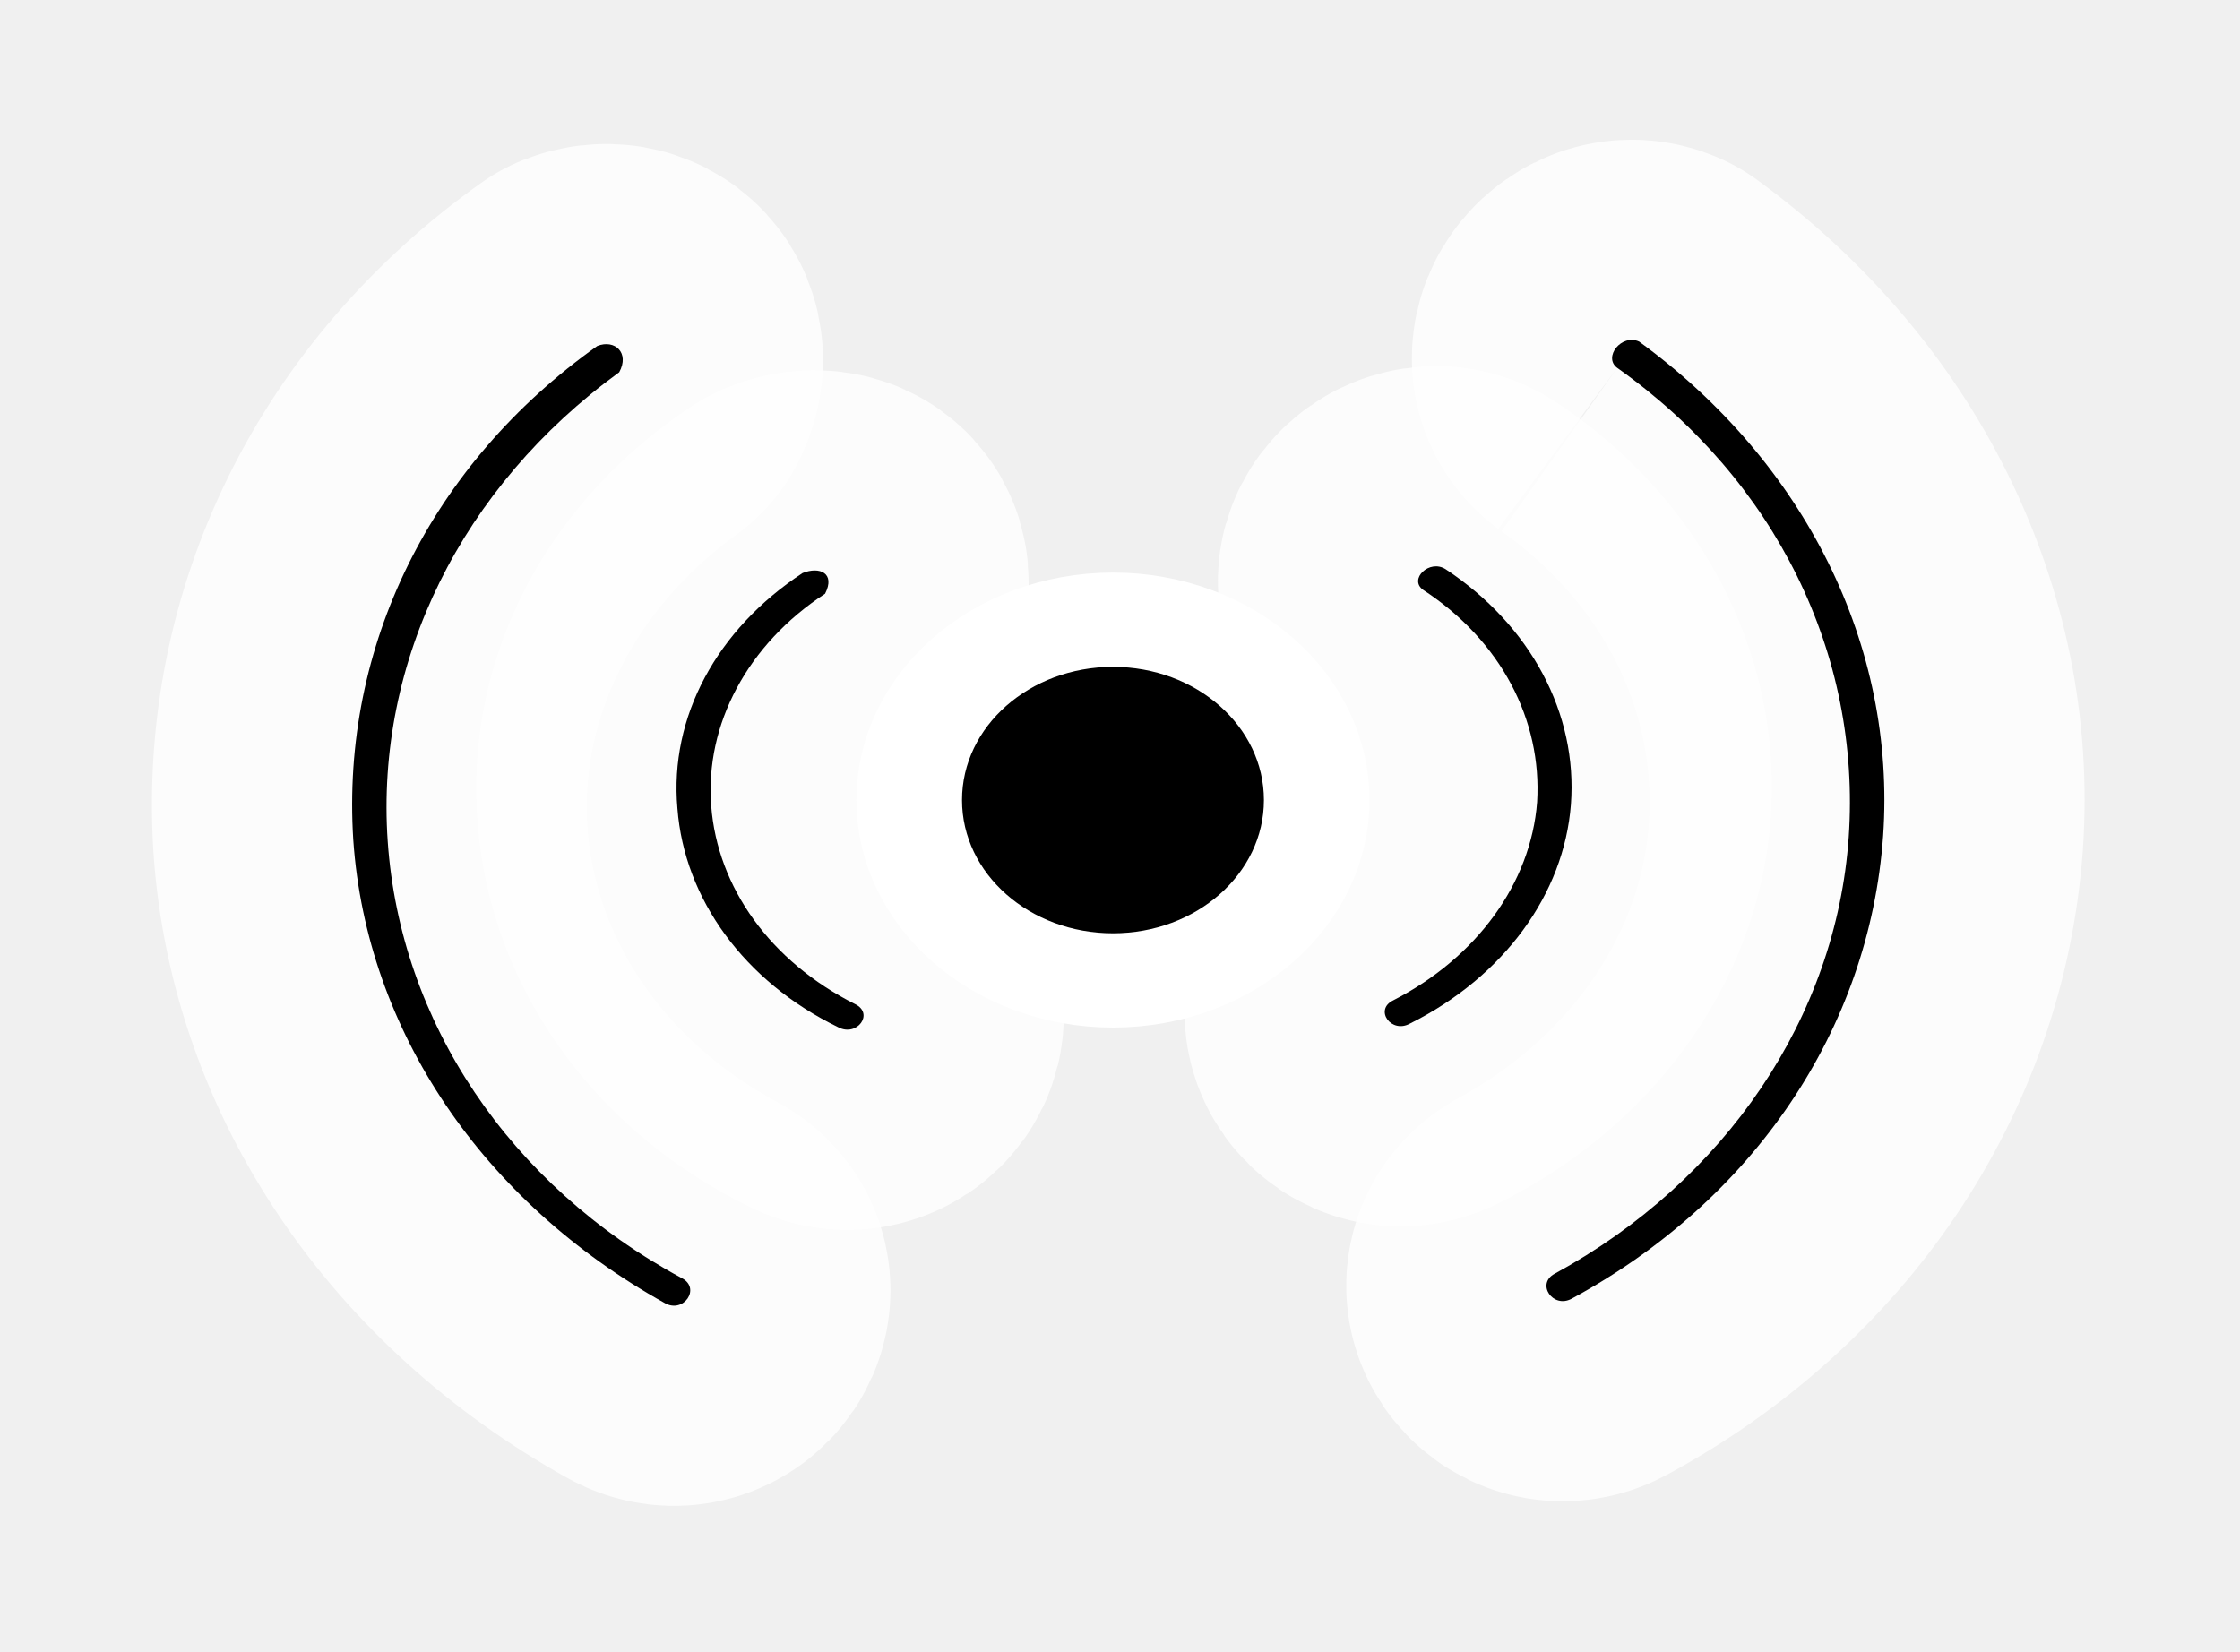
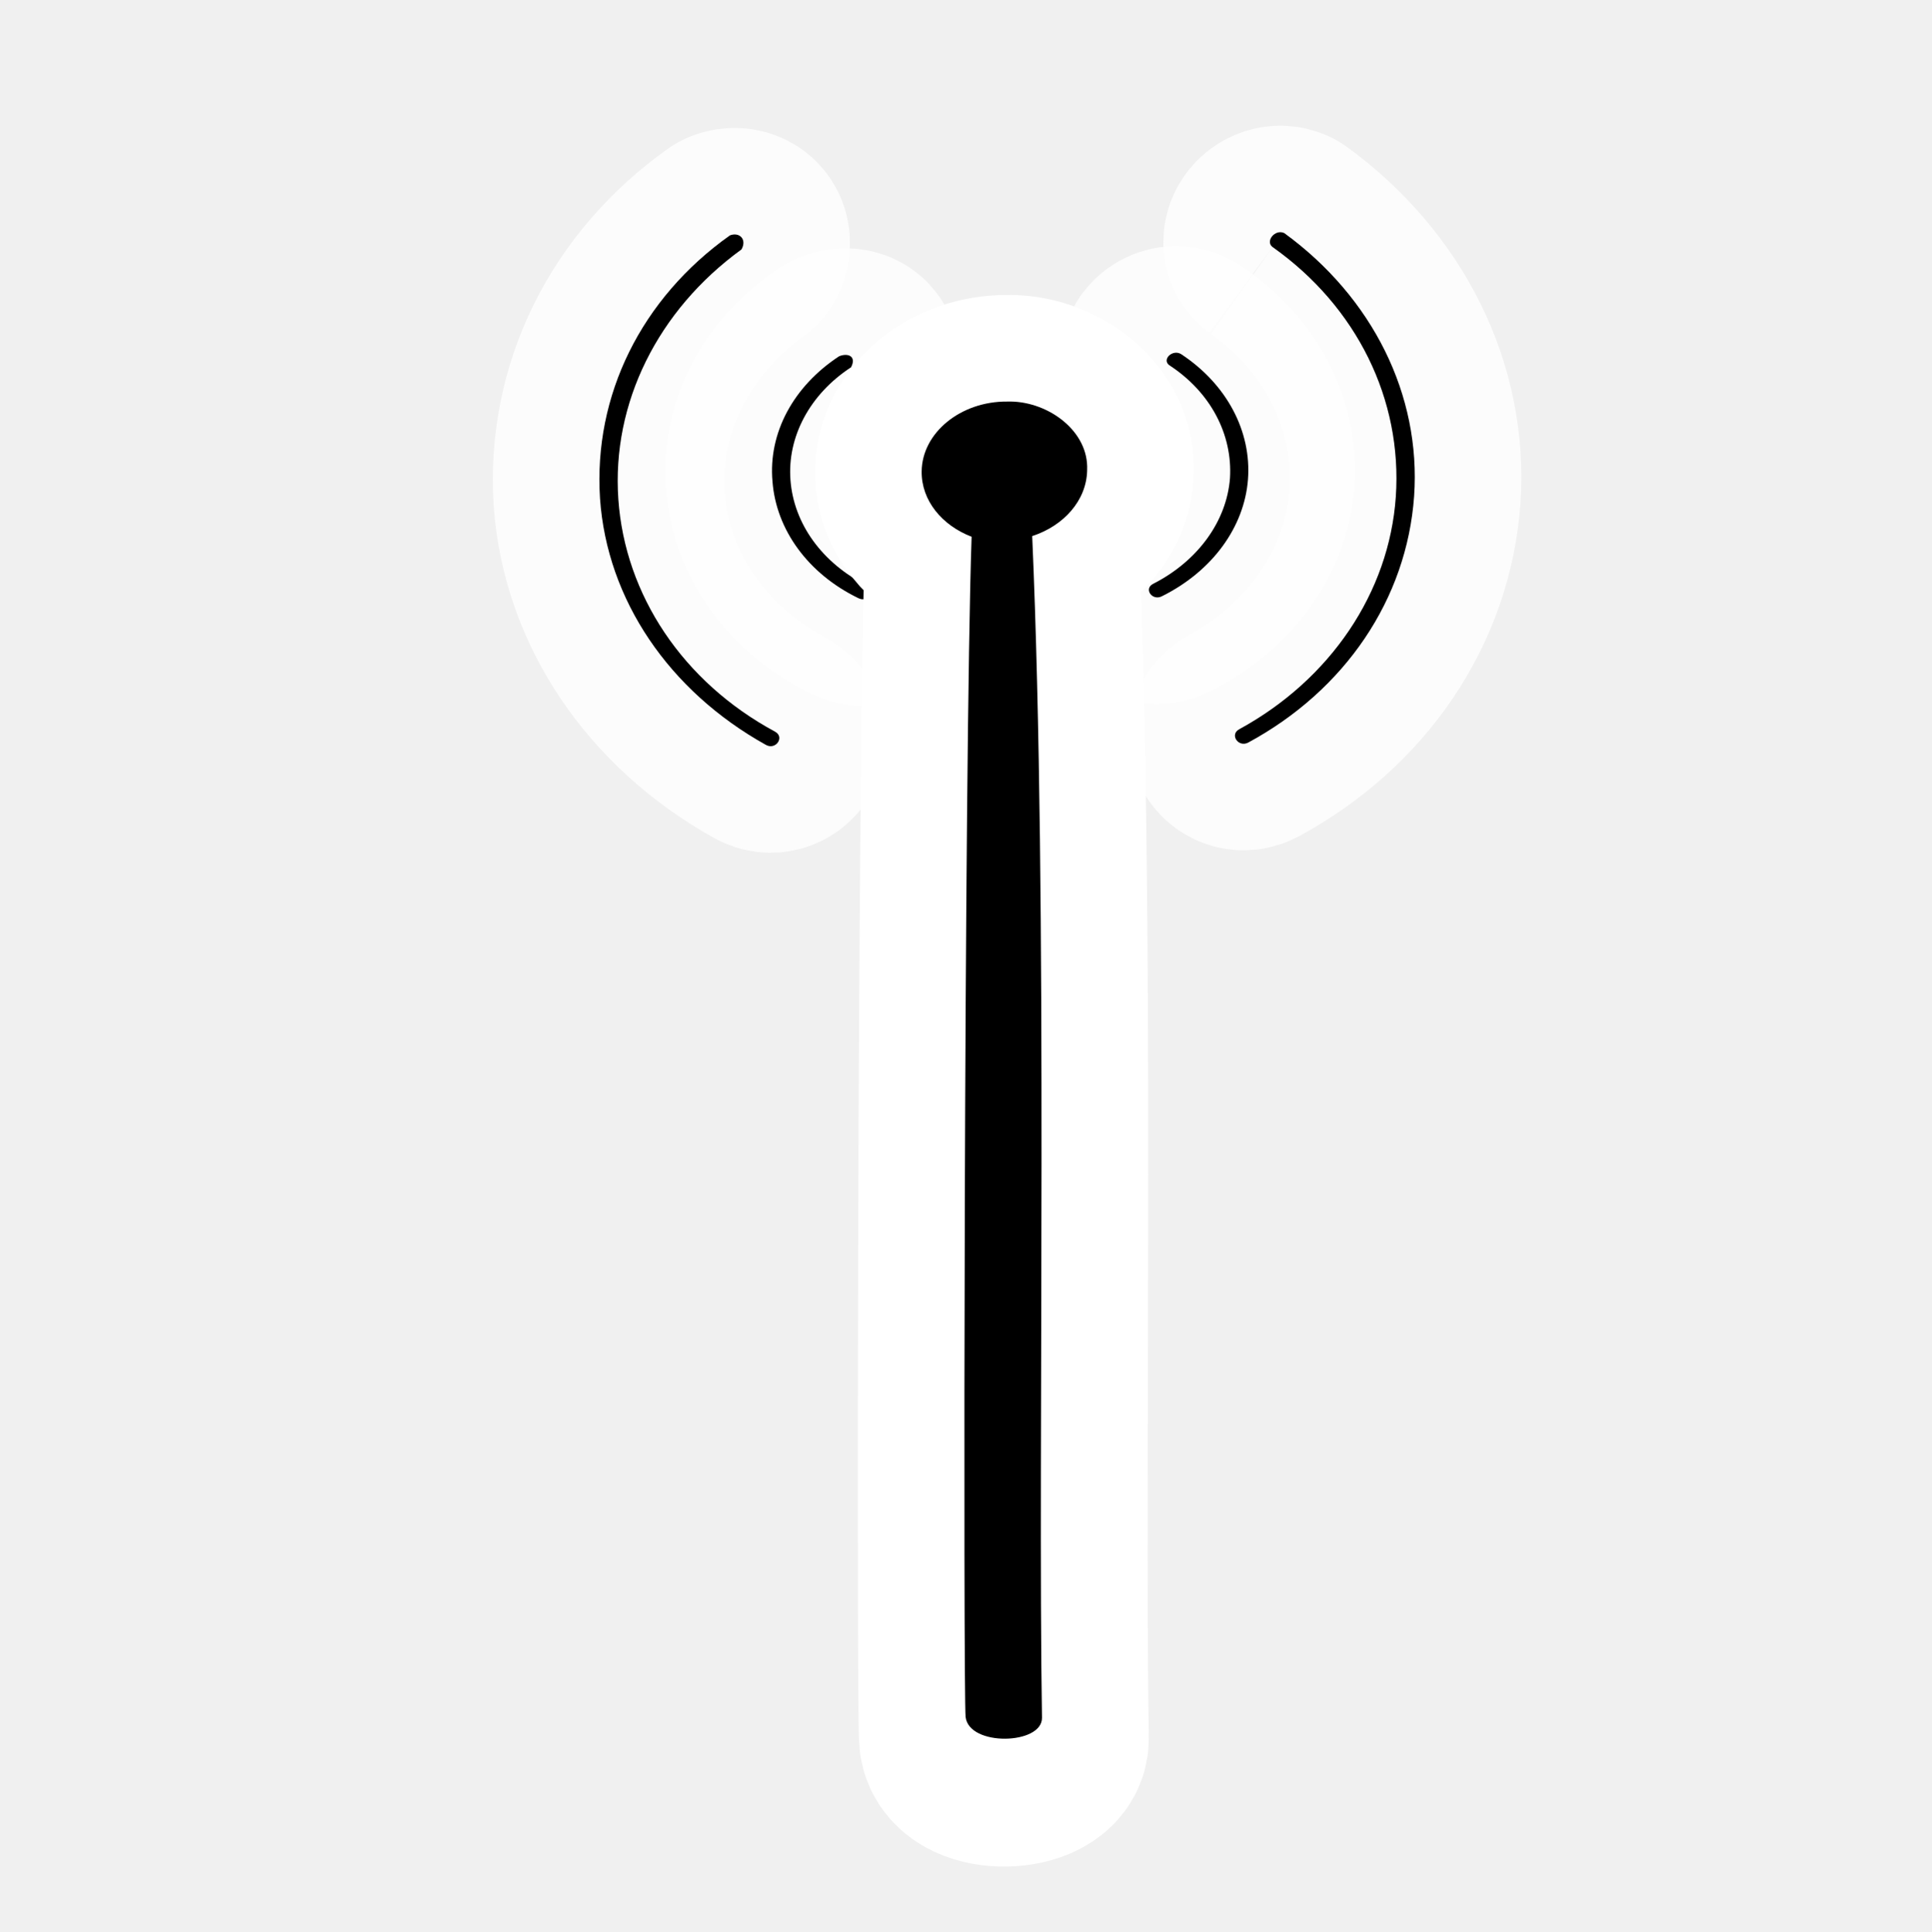
- <svg xmlns="http://www.w3.org/2000/svg" width="100%" height="100%" viewBox="0 0 358 264" version="1.1" xml:space="preserve" style="fill-rule:evenodd;clip-rule:evenodd;stroke-linejoin:round;">
-   <g id="Artboard1" transform="matrix(0.987654,0,0,0.89677,-123.288,-15.1962)">
-     <rect x="124.829" y="16.945" width="361.914" height="293.316" style="fill:none;" />
-     <g id="path4165" transform="matrix(1.0125,0,0,1.11511,-0.452307,-0.228337)">
-       <path d="M382.2,74.2C407.5,92.1 421.2,120 419.2,149.2C417.2,178 399.5,204.1 372.2,219C369.2,220.6 371.9,224.6 374.9,223C403.9,207.3 422.5,180 424.7,149C426.8,118.6 412.2,89.3 385.7,70C382.9,68.7 379.9,72.5 382.2,74.2" style="fill:none;stroke:white;stroke-opacity:0.8;stroke-width:64px;" />
-     </g>
-     <g id="path4167" transform="matrix(1.0125,0,0,1.11511,-0.452307,-0.228337)">
-       <path d="M180.2,149.7C182.3,180.1 200.9,207.5 230,223.7C233,225.4 235.8,221.3 232.7,219.7C205.1,204.8 187.7,178.7 185.7,149.9C183.7,121.1 197.5,93.2 222.7,74.9C224.4,71.8 222,69.6 219.2,70.7C192.6,89.6 178.2,118.7 180.2,149.7Z" style="fill:none;stroke:white;stroke-opacity:0.8;stroke-width:64px;" />
-     </g>
-     <g id="path4169" transform="matrix(1.0125,0,0,1.11511,-0.452307,-0.228337)">
-       <path d="M369.4,143.6C368.4,156.6 359.7,168.5 346.4,175.3C343.3,176.8 346.1,180.7 349.1,179C364.1,171.5 373.7,158.3 374.8,144C375.9,129.5 368.4,115.4 354.8,106.4C352.2,104.7 348.8,108 351.2,109.7C363.6,117.8 370.2,130.5 369.4,143.6Z" style="fill:none;stroke:white;stroke-opacity:0.8;stroke-width:64px;" />
-     </g>
-     <g id="path4171" transform="matrix(1.0125,0,0,1.11511,-0.452307,-0.228337)">
-       <path d="M232,144.6C233.1,159.1 242.7,172.3 257.7,179.6C260.7,181.2 263.5,177.4 260.4,175.9C246.9,169.1 238.4,157.3 237.4,144.2C236.4,131.2 243.2,118.4 255.6,110.3C257.3,107 254.7,105.9 252,107C238.3,116 230.7,130 232,144.6Z" style="fill:none;stroke:white;stroke-opacity:0.8;stroke-width:64px;" />
-     </g>
-     <g id="path4154" transform="matrix(1.0125,0,0,1.11511,-0.452307,-0.228337)">
-       <path d="M382.2,74.2C407.5,92.1 421.2,120 419.2,149.2C417.2,178 399.5,204.1 372.2,219C369.2,220.6 371.9,224.6 374.9,223C403.9,207.3 422.5,180 424.7,149C426.8,118.6 412.2,89.3 385.7,70C382.9,68.7 379.9,72.5 382.2,74.2" style="fill-rule:nonzero;" />
-     </g>
-     <g id="path4152" transform="matrix(1.0125,0,0,1.11511,-0.452307,-0.228337)">
-       <path d="M180.2,149.7C182.3,180.1 200.9,207.5 230,223.7C233,225.4 235.8,221.3 232.7,219.7C205.1,204.8 187.7,178.7 185.7,149.9C183.7,121.1 197.5,93.2 222.7,74.9C224.4,71.8 222,69.6 219.2,70.7C192.6,89.6 178.2,118.7 180.2,149.7Z" style="fill-rule:nonzero;" />
-     </g>
-     <g id="path4150" transform="matrix(1.0125,0,0,1.11511,-0.452307,-0.228337)">
-       <path d="M369.4,143.6C368.4,156.6 359.7,168.5 346.4,175.3C343.3,176.8 346.1,180.7 349.1,179C364.1,171.5 373.7,158.3 374.8,144C375.9,129.5 368.4,115.4 354.8,106.4C352.2,104.7 348.8,108 351.2,109.7C363.6,117.8 370.2,130.5 369.4,143.6Z" style="fill-rule:nonzero;" />
-     </g>
-     <g id="path4148" transform="matrix(1.0125,0,0,1.11511,-0.452307,-0.228337)">
-       <path d="M232,144.6C233.1,159.1 242.7,172.3 257.7,179.6C260.7,181.2 263.5,177.4 260.4,175.9C246.9,169.1 238.4,157.3 237.4,144.2C236.4,131.2 243.2,118.4 255.6,110.3C257.3,107 254.7,105.9 252,107C238.3,116 230.7,130 232,144.6Z" style="fill-rule:nonzero;" />
-     </g>
-     <g transform="matrix(1.22556,0,0,1.20518,-40.2892,-33.6183)">
-       <ellipse cx="281.682" cy="160.284" rx="19.931" ry="19.702" style="stroke:white;stroke-width:27.89px;stroke-linecap:round;stroke-miterlimit:1.5;" />
-     </g>
-     <g transform="matrix(1.22556,0,0,1.20518,-40.2892,-33.6183)">
-       <ellipse cx="281.682" cy="160.284" rx="19.931" ry="19.702" />
-     </g>
-   </g>
+ <svg xmlns="http://www.w3.org/2000/svg" width="100%" height="100%" viewBox="0 0 580 580" version="1.1" xml:space="preserve" style="fill-rule:evenodd;clip-rule:evenodd;stroke-linejoin:round;">
+   <path id="path4165" d="M382.2,74.2C407.5,92.1 421.2,120 419.2,149.2C417.2,178 399.5,204.1 372.2,219C369.2,220.6 371.9,224.6 374.9,223C403.9,207.3 422.5,180 424.7,149C426.8,118.6 412.2,89.3 385.7,70C382.9,68.7 379.9,72.5 382.2,74.2" style="fill:none;stroke:white;stroke-opacity:0.8;stroke-width:64px;" />
+   <path id="path4167" d="M180.2,149.7C182.3,180.1 200.9,207.5 230,223.7C233,225.4 235.8,221.3 232.7,219.7C205.1,204.8 187.7,178.7 185.7,149.9C183.7,121.1 197.5,93.2 222.7,74.9C224.4,71.8 222,69.6 219.2,70.7C192.6,89.6 178.2,118.7 180.2,149.7Z" style="fill:none;stroke:white;stroke-opacity:0.8;stroke-width:64px;" />
+   <path id="path4169" d="M369.4,143.6C368.4,156.6 359.7,168.5 346.4,175.3C343.3,176.8 346.1,180.7 349.1,179C364.1,171.5 373.7,158.3 374.8,144C375.9,129.5 368.4,115.4 354.8,106.4C352.2,104.7 348.8,108 351.2,109.7C363.6,117.8 370.2,130.5 369.4,143.6Z" style="fill:none;stroke:white;stroke-opacity:0.8;stroke-width:64px;" />
+   <path id="path4171" d="M232,144.6C233.1,159.1 242.7,172.3 257.7,179.6C260.7,181.2 263.5,177.4 260.4,175.9C246.9,169.1 238.4,157.3 237.4,144.2C236.4,131.2 243.2,118.4 255.6,110.3C257.3,107 254.7,105.9 252,107C238.3,116 230.7,130 232,144.6Z" style="fill:none;stroke:white;stroke-opacity:0.8;stroke-width:64px;" />
+   <path id="path4154" d="M382.2,74.2C407.5,92.1 421.2,120 419.2,149.2C417.2,178 399.5,204.1 372.2,219C369.2,220.6 371.9,224.6 374.9,223C403.9,207.3 422.5,180 424.7,149C426.8,118.6 412.2,89.3 385.7,70C382.9,68.7 379.9,72.5 382.2,74.2" style="fill-rule:nonzero;" />
+   <path id="path4152" d="M180.2,149.7C182.3,180.1 200.9,207.5 230,223.7C233,225.4 235.8,221.3 232.7,219.7C205.1,204.8 187.7,178.7 185.7,149.9C183.7,121.1 197.5,93.2 222.7,74.9C224.4,71.8 222,69.6 219.2,70.7C192.6,89.6 178.2,118.7 180.2,149.7Z" style="fill-rule:nonzero;" />
+   <path id="path4150" d="M369.4,143.6C368.4,156.6 359.7,168.5 346.4,175.3C343.3,176.8 346.1,180.7 349.1,179C364.1,171.5 373.7,158.3 374.8,144C375.9,129.5 368.4,115.4 354.8,106.4C352.2,104.7 348.8,108 351.2,109.7C363.6,117.8 370.2,130.5 369.4,143.6Z" style="fill-rule:nonzero;" />
+   <path id="path4148" d="M232,144.6C233.1,159.1 242.7,172.3 257.7,179.6C260.7,181.2 263.5,177.4 260.4,175.9C246.9,169.1 238.4,157.3 237.4,144.2C236.4,131.2 243.2,118.4 255.6,110.3C257.3,107 254.7,105.9 252,107C238.3,116 230.7,130 232,144.6Z" style="fill-rule:nonzero;" />
+   <path id="path4146" d="M303.563,120.59C303.191,120.584 302.82,120.587 302.449,120.6C288.499,120.5 276.901,130 276.801,141.6C276.701,150.3 282.901,157.799 291.801,161.199C289.483,228.708 289.289,516.075 290,522.18C291.042,531.131 313.14,530.308 313.011,522.18C311.719,440.866 314.847,272.025 310,161C319.5,157.9 326.3,150.301 326.5,141.301L326.5,141.199L326.5,141.1C326.984,129.571 315.08,120.765 303.563,120.59Z" style="fill-rule:nonzero;stroke:white;stroke-width:64px;stroke-miterlimit:1.414;" />
+   <path id="path41461" d="M303.563,120.59C303.191,120.584 302.82,120.587 302.449,120.6C288.499,120.5 276.901,130 276.801,141.6C276.701,150.3 282.901,157.799 291.801,161.199C289.483,228.708 289.289,509.554 290,515.659C291.042,524.61 313.066,524.019 312.937,515.89C311.645,434.576 314.847,272.025 310,161C319.5,157.9 326.3,150.301 326.5,141.301L326.5,141.199L326.5,141.1C326.984,129.571 315.08,120.765 303.563,120.59Z" style="fill-rule:nonzero;" />
</svg>
